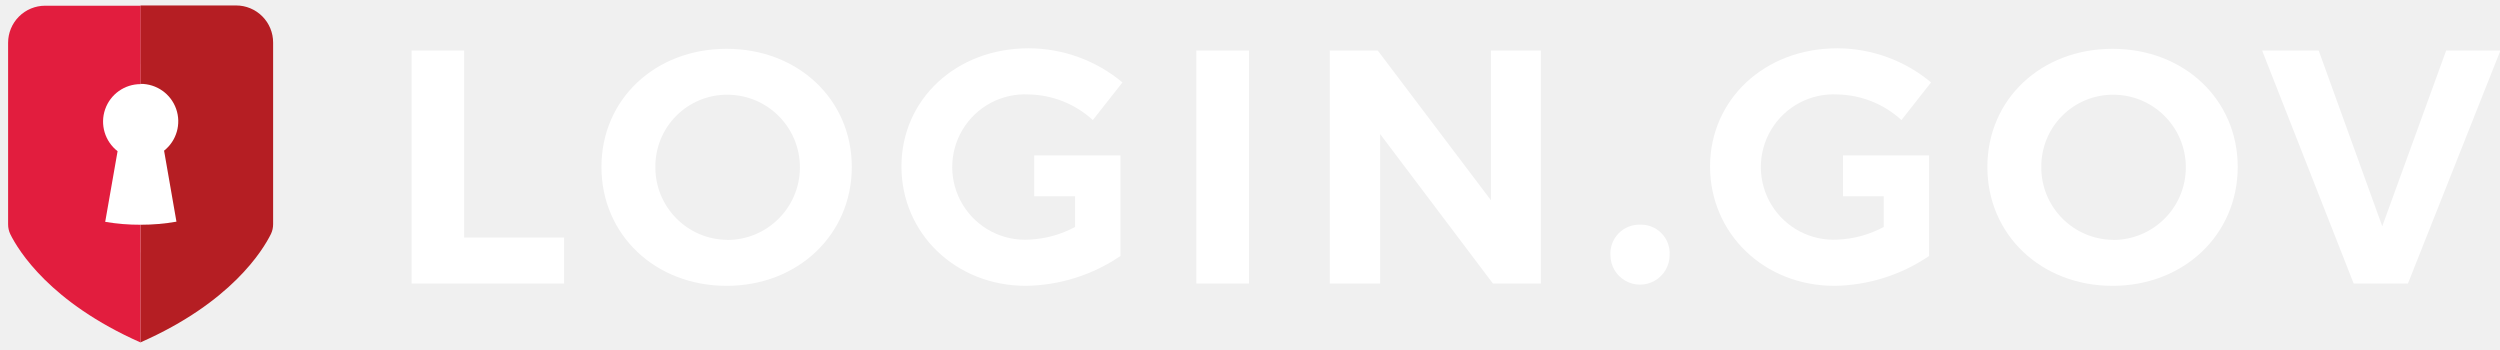
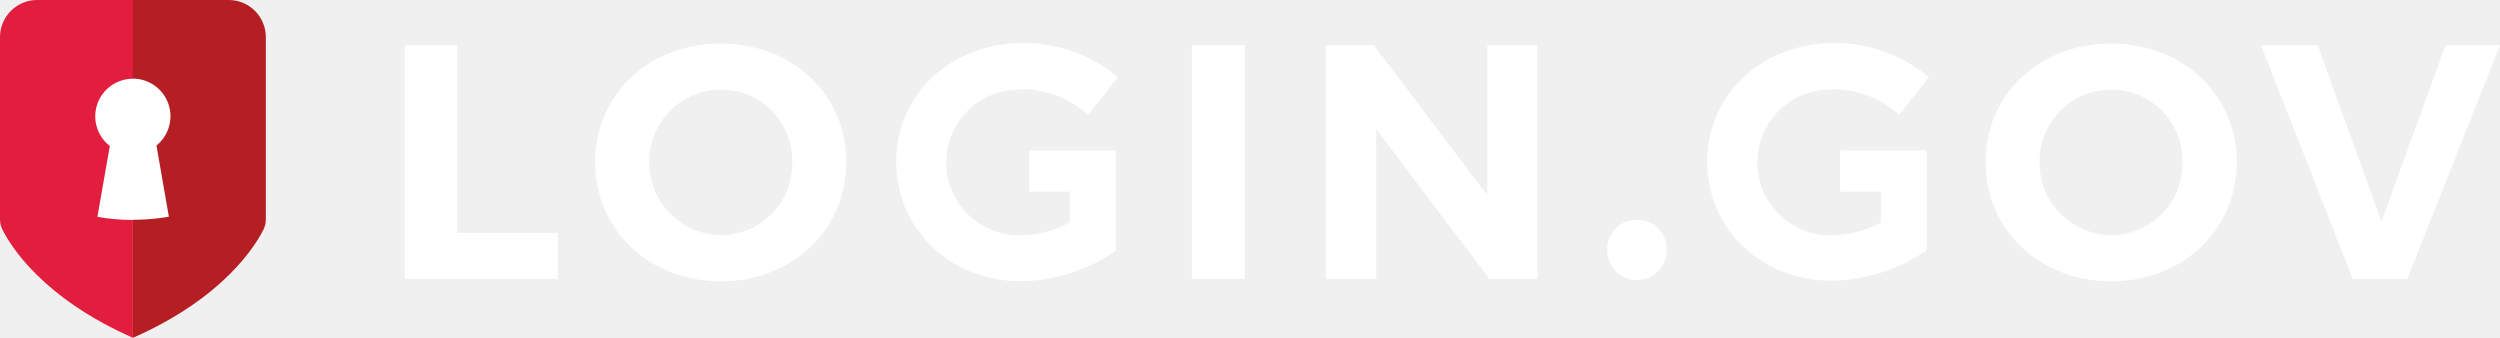
- <svg xmlns="http://www.w3.org/2000/svg" width="293px" height="41px" viewBox="0 0 293 41" version="1.1">
-   <defs />
-   <g id="Page-4" stroke="none" stroke-width="1" fill="none" fill-rule="evenodd">
-     <g id="login.gov_Logo-RGB-White">
-       <g id="Layer_1">
-         <rect id="Rectangle-path" fill="#FFFFFF" x="8.39" y="7.52" width="17.2" height="22.06" />
-         <polygon id="Shape" fill="#FFFFFF" points="54.4 5.92 48.24 5.92 48.24 33.23 66.11 33.23 66.11 27.84 54.4 27.84" />
-         <path d="M85.16,5.72 C76.81,5.72 70.49,11.61 70.49,19.57 C70.49,27.53 76.81,33.5 85.16,33.5 C93.51,33.5 99.83,27.5 99.83,19.57 C99.83,11.64 93.51,5.72 85.16,5.72 L85.16,5.72 Z M85.24,28.11 C80.555,28.077 76.782,24.255 76.81,19.57 C76.791,17.325 77.672,15.166 79.256,13.574 C80.84,11.983 82.995,11.092 85.24,11.1 C89.94,11.1 93.75,14.91 93.75,19.61 C93.75,24.31 89.94,28.12 85.24,28.12 L85.24,28.11 Z" id="Shape" fill="#FFFFFF" />
-         <path d="M120.59,11.07 C123.368,11.126 126.031,12.193 128.08,14.07 L131.55,9.66 C128.463,7.082 124.571,5.667 120.55,5.66 C112.04,5.66 105.65,11.66 105.65,19.51 C105.65,27.36 112,33.5 120.24,33.5 C124.196,33.443 128.049,32.226 131.32,30 L131.32,18.21 L121.21,18.21 L121.21,23 L126,23 L126,26.6 C124.354,27.489 122.529,27.995 120.66,28.08 C117.502,28.28 114.493,26.714 112.846,24.012 C111.199,21.31 111.185,17.918 112.81,15.202 C114.435,12.487 117.43,10.896 120.59,11.07 L120.59,11.07 Z" id="Shape" fill="#FFFFFF" />
-         <rect id="Rectangle-path" fill="#FFFFFF" x="140.21" y="5.92" width="6.17" height="27.31" />
-         <polygon id="Shape" fill="#FFFFFF" points="174.74 23.47 161.47 5.92 155.85 5.92 155.85 33.23 161.75 33.23 161.75 15.71 174.97 33.23 180.59 33.23 180.59 5.92 174.74 5.92" />
-         <path d="M192.21,26.33 C191.267,26.307 190.357,26.677 189.698,27.353 C189.04,28.028 188.692,28.948 188.74,29.89 C188.74,31.13 189.401,32.275 190.475,32.895 C191.549,33.515 192.871,33.515 193.945,32.895 C195.019,32.275 195.68,31.13 195.68,29.89 C195.737,28.945 195.393,28.02 194.732,27.343 C194.072,26.665 193.156,26.297 192.21,26.33 L192.21,26.33 Z" id="Shape" fill="#FFFFFF" />
-         <path d="M215.36,11.07 C218.138,11.126 220.801,12.193 222.85,14.07 L226.32,9.66 C223.233,7.082 219.341,5.667 215.32,5.66 C206.81,5.66 200.42,11.66 200.42,19.51 C200.42,27.36 206.74,33.5 215,33.5 C218.96,33.445 222.816,32.228 226.09,30 L226.09,18.21 L216,18.21 L216,23 L220.77,23 L220.77,26.6 C219.124,27.489 217.299,27.995 215.43,28.08 C212.272,28.28 209.263,26.714 207.616,24.012 C205.969,21.31 205.955,17.918 207.58,15.202 C209.205,12.487 212.2,10.896 215.36,11.07 L215.36,11.07 Z" id="Shape" fill="#FFFFFF" />
-         <path d="M247.59,5.72 C239.24,5.72 232.92,11.61 232.92,19.57 C232.92,27.53 239.24,33.5 247.59,33.5 C255.94,33.5 262.26,27.5 262.26,19.57 C262.26,11.64 255.94,5.72 247.59,5.72 L247.59,5.72 Z M247.67,28.11 C242.985,28.077 239.212,24.255 239.24,19.57 C239.221,17.325 240.102,15.166 241.686,13.574 C243.27,11.983 245.425,11.092 247.67,11.1 C252.37,11.1 256.18,14.91 256.18,19.61 C256.18,24.31 252.37,28.12 247.67,28.12 L247.67,28.11 Z" id="Shape" fill="#FFFFFF" />
-         <polygon id="Shape" fill="#FFFFFF" points="286.69 5.92 279.2 26.52 271.75 5.92 265.12 5.92 275.85 33.23 282.21 33.23 293.05 5.92" />
-         <path d="M12.33,26 L13.78,17.72 C12.293,16.568 11.706,14.597 12.319,12.819 C12.932,11.041 14.609,9.851 16.49,9.86 L16.49,0.67 L5.29,0.67 C4.139,0.67 3.035,1.127 2.221,1.941 C1.407,2.755 0.95,3.859 0.95,5.01 L0.95,26.29 C0.947,26.691 1.036,27.088 1.21,27.45 C2.15,29.35 5.86,35.45 16.48,40.14 L16.48,26.34 C15.089,26.346 13.701,26.232 12.33,26 L12.33,26 Z" id="Shape" fill="#E21D3E" />
-         <path d="M27.66,0.64 L16.48,0.64 L16.48,9.83 L16.48,9.83 C18.352,9.82 20.024,10.999 20.645,12.765 C21.265,14.532 20.697,16.497 19.23,17.66 L20.68,25.98 C19.293,26.221 17.888,26.342 16.48,26.34 L16.48,40.12 C27.09,35.45 30.81,29.33 31.75,27.43 C31.924,27.068 32.013,26.671 32.01,26.27 L32.01,5 C32.015,3.844 31.559,2.733 30.742,1.915 C29.926,1.096 28.816,0.637 27.66,0.64 L27.66,0.64 Z" id="Shape" fill="#B51E23" />
-       </g>
+ <svg xmlns="http://www.w3.org/2000/svg" viewBox="0 0 292.1 39.47">
+   <g id="Layer_2" data-name="Layer 2">
+     <g id="Layer_1-2" data-name="Layer 1">
+       <rect x="7.44" y="6.89" width="17.2" height="22.06" fill="#fff" />
+       <polygon points="53.45 5.28 47.29 5.28 47.29 32.59 65.16 32.59 65.16 27.21 53.45 27.21 53.45 5.28" fill="#fff" />
+       <path d="M84.21,5.09c-8.35,0-14.67,5.89-14.67,13.85s6.32,13.93,14.67,13.93,14.67-6,14.67-13.93S92.56,5.09,84.21,5.09Zm.08,22.39a8.49,8.49,0,0,1-8.43-8.54,8.4,8.4,0,0,1,8.43-8.47,8.29,8.29,0,0,1,8.27,8.47A8.36,8.36,0,0,1,84.29,27.48Z" fill="#fff" />
+       <path d="M119.65,10.43a11.43,11.43,0,0,1,7.49,3l3.47-4.41a17.21,17.21,0,0,0-11-4c-8.51,0-14.9,6-14.9,13.85S111,32.86,119.29,32.86a20.21,20.21,0,0,0,11.08-3.55V17.57H120.26v4.82H125V26a12.42,12.42,0,0,1-5.34,1.48,8.52,8.52,0,1,1,0-17Z" fill="#fff" />
+       <rect x="139.26" y="5.28" width="6.17" height="27.31" fill="#fff" />
+       <polygon points="173.79 22.84 160.52 5.28 154.91 5.28 154.91 32.59 160.8 32.59 160.8 15.07 174.02 32.59 179.64 32.59 179.64 5.28 173.79 5.28 173.79 22.84" fill="#fff" />
+       <path d="M191.26,25.69a3.39,3.39,0,0,0-3.47,3.56,3.47,3.47,0,1,0,6.94,0A3.36,3.36,0,0,0,191.26,25.69Z" fill="#fff" />
+       <path d="M214.41,10.43a11.43,11.43,0,0,1,7.49,3l3.47-4.41a17.21,17.21,0,0,0-11-4c-8.51,0-14.9,6-14.9,13.85s6.28,13.93,14.55,13.93a20.21,20.21,0,0,0,11.08-3.55V17.57H215v4.82h4.77V26a12.42,12.42,0,0,1-5.34,1.48,8.52,8.52,0,1,1,0-17Z" fill="#fff" />
+       <path d="M246.64,5.09C238.29,5.09,232,11,232,18.94s6.32,13.93,14.67,13.93,14.67-6,14.67-13.93S255,5.09,246.64,5.09Zm.08,22.39a8.49,8.49,0,0,1-8.43-8.54,8.4,8.4,0,0,1,8.43-8.47A8.29,8.29,0,0,1,255,18.94,8.36,8.36,0,0,1,246.72,27.48Z" fill="#fff" />
+       <polygon points="285.74 5.28 278.25 25.88 270.8 5.28 264.17 5.28 274.9 32.59 281.26 32.59 292.1 5.28 285.74 5.28" fill="#fff" />
+       <path d="M11.38,25.34l1.45-8.28a4.39,4.39,0,0,1,2.71-7.86V0H4.34A4.34,4.34,0,0,0,0,4.34V25.62a2.62,2.62,0,0,0,.26,1.16c.94,1.9,4.65,8,15.27,12.69V25.7A24.3,24.3,0,0,1,11.38,25.34Z" fill="#e21d3e" />
+       <path d="M26.72,0H15.53V9.19h0A4.39,4.39,0,0,1,18.28,17l1.45,8.32a24.29,24.29,0,0,1-4.2.36V39.47C26.14,34.8,29.86,28.68,30.8,26.79a2.62,2.62,0,0,0,.26-1.16V4.34A4.34,4.34,0,0,0,26.72,0Z" fill="#b51e23" />
    </g>
  </g>
</svg>
